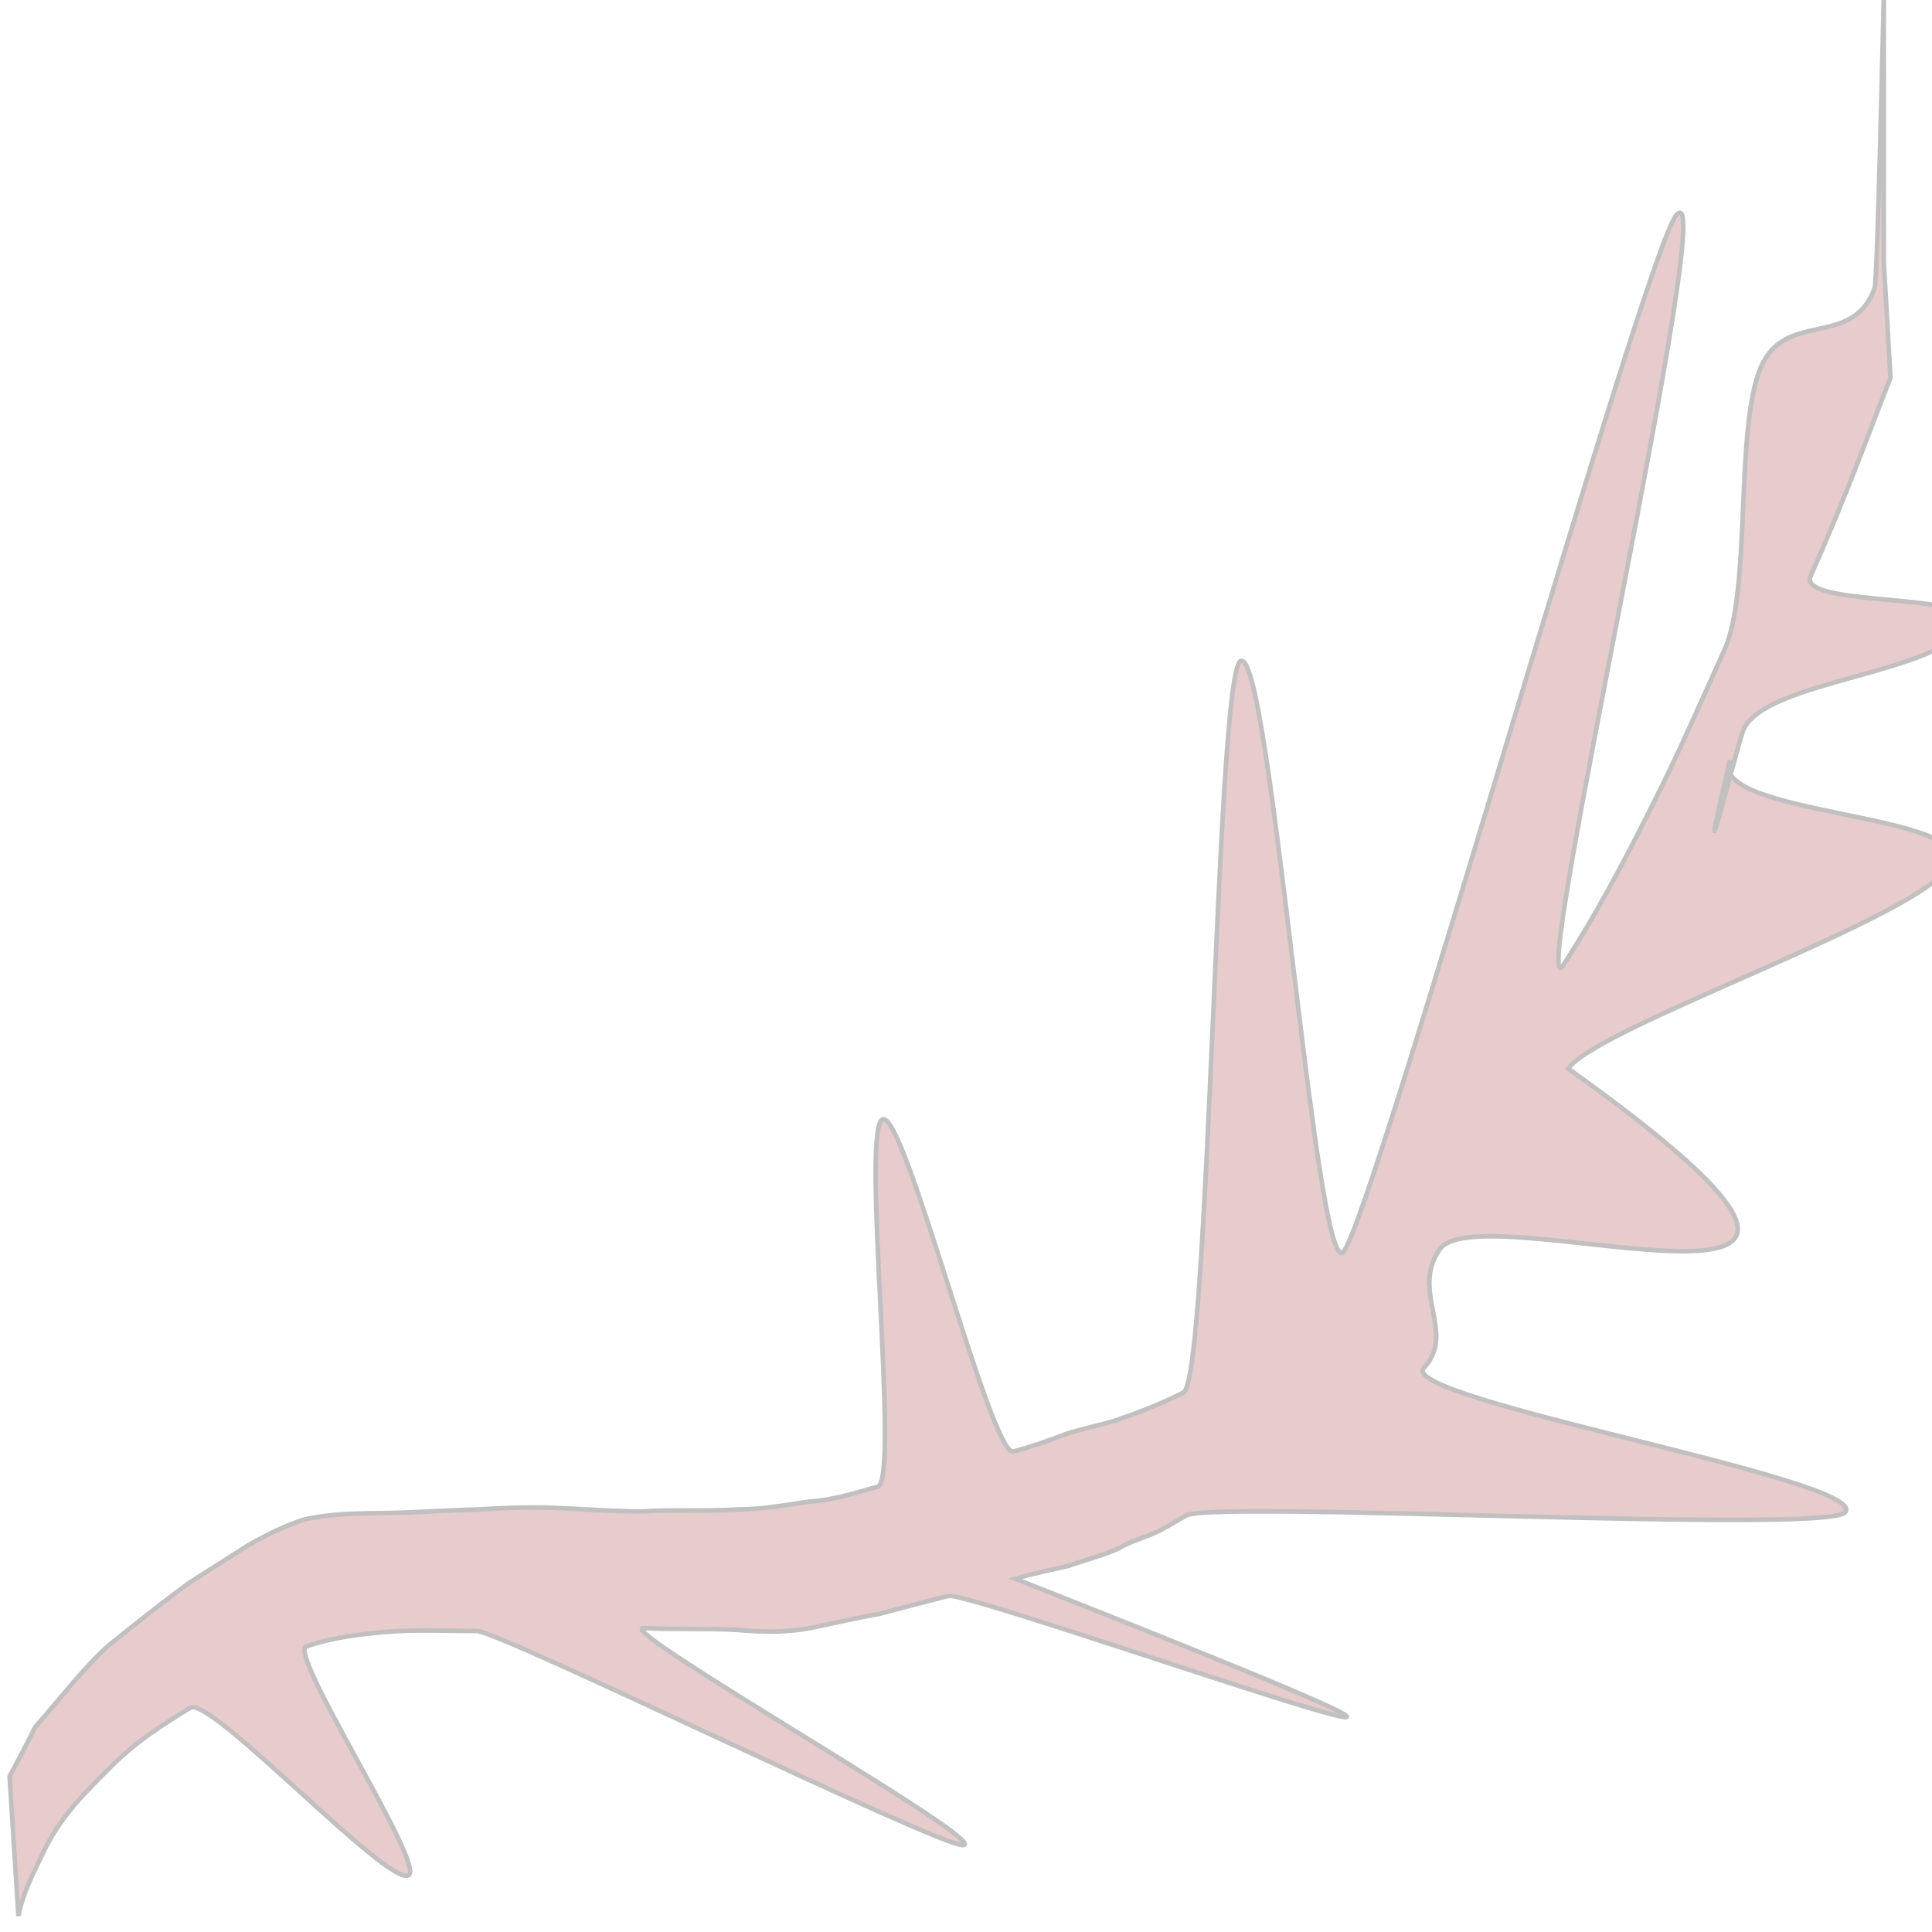
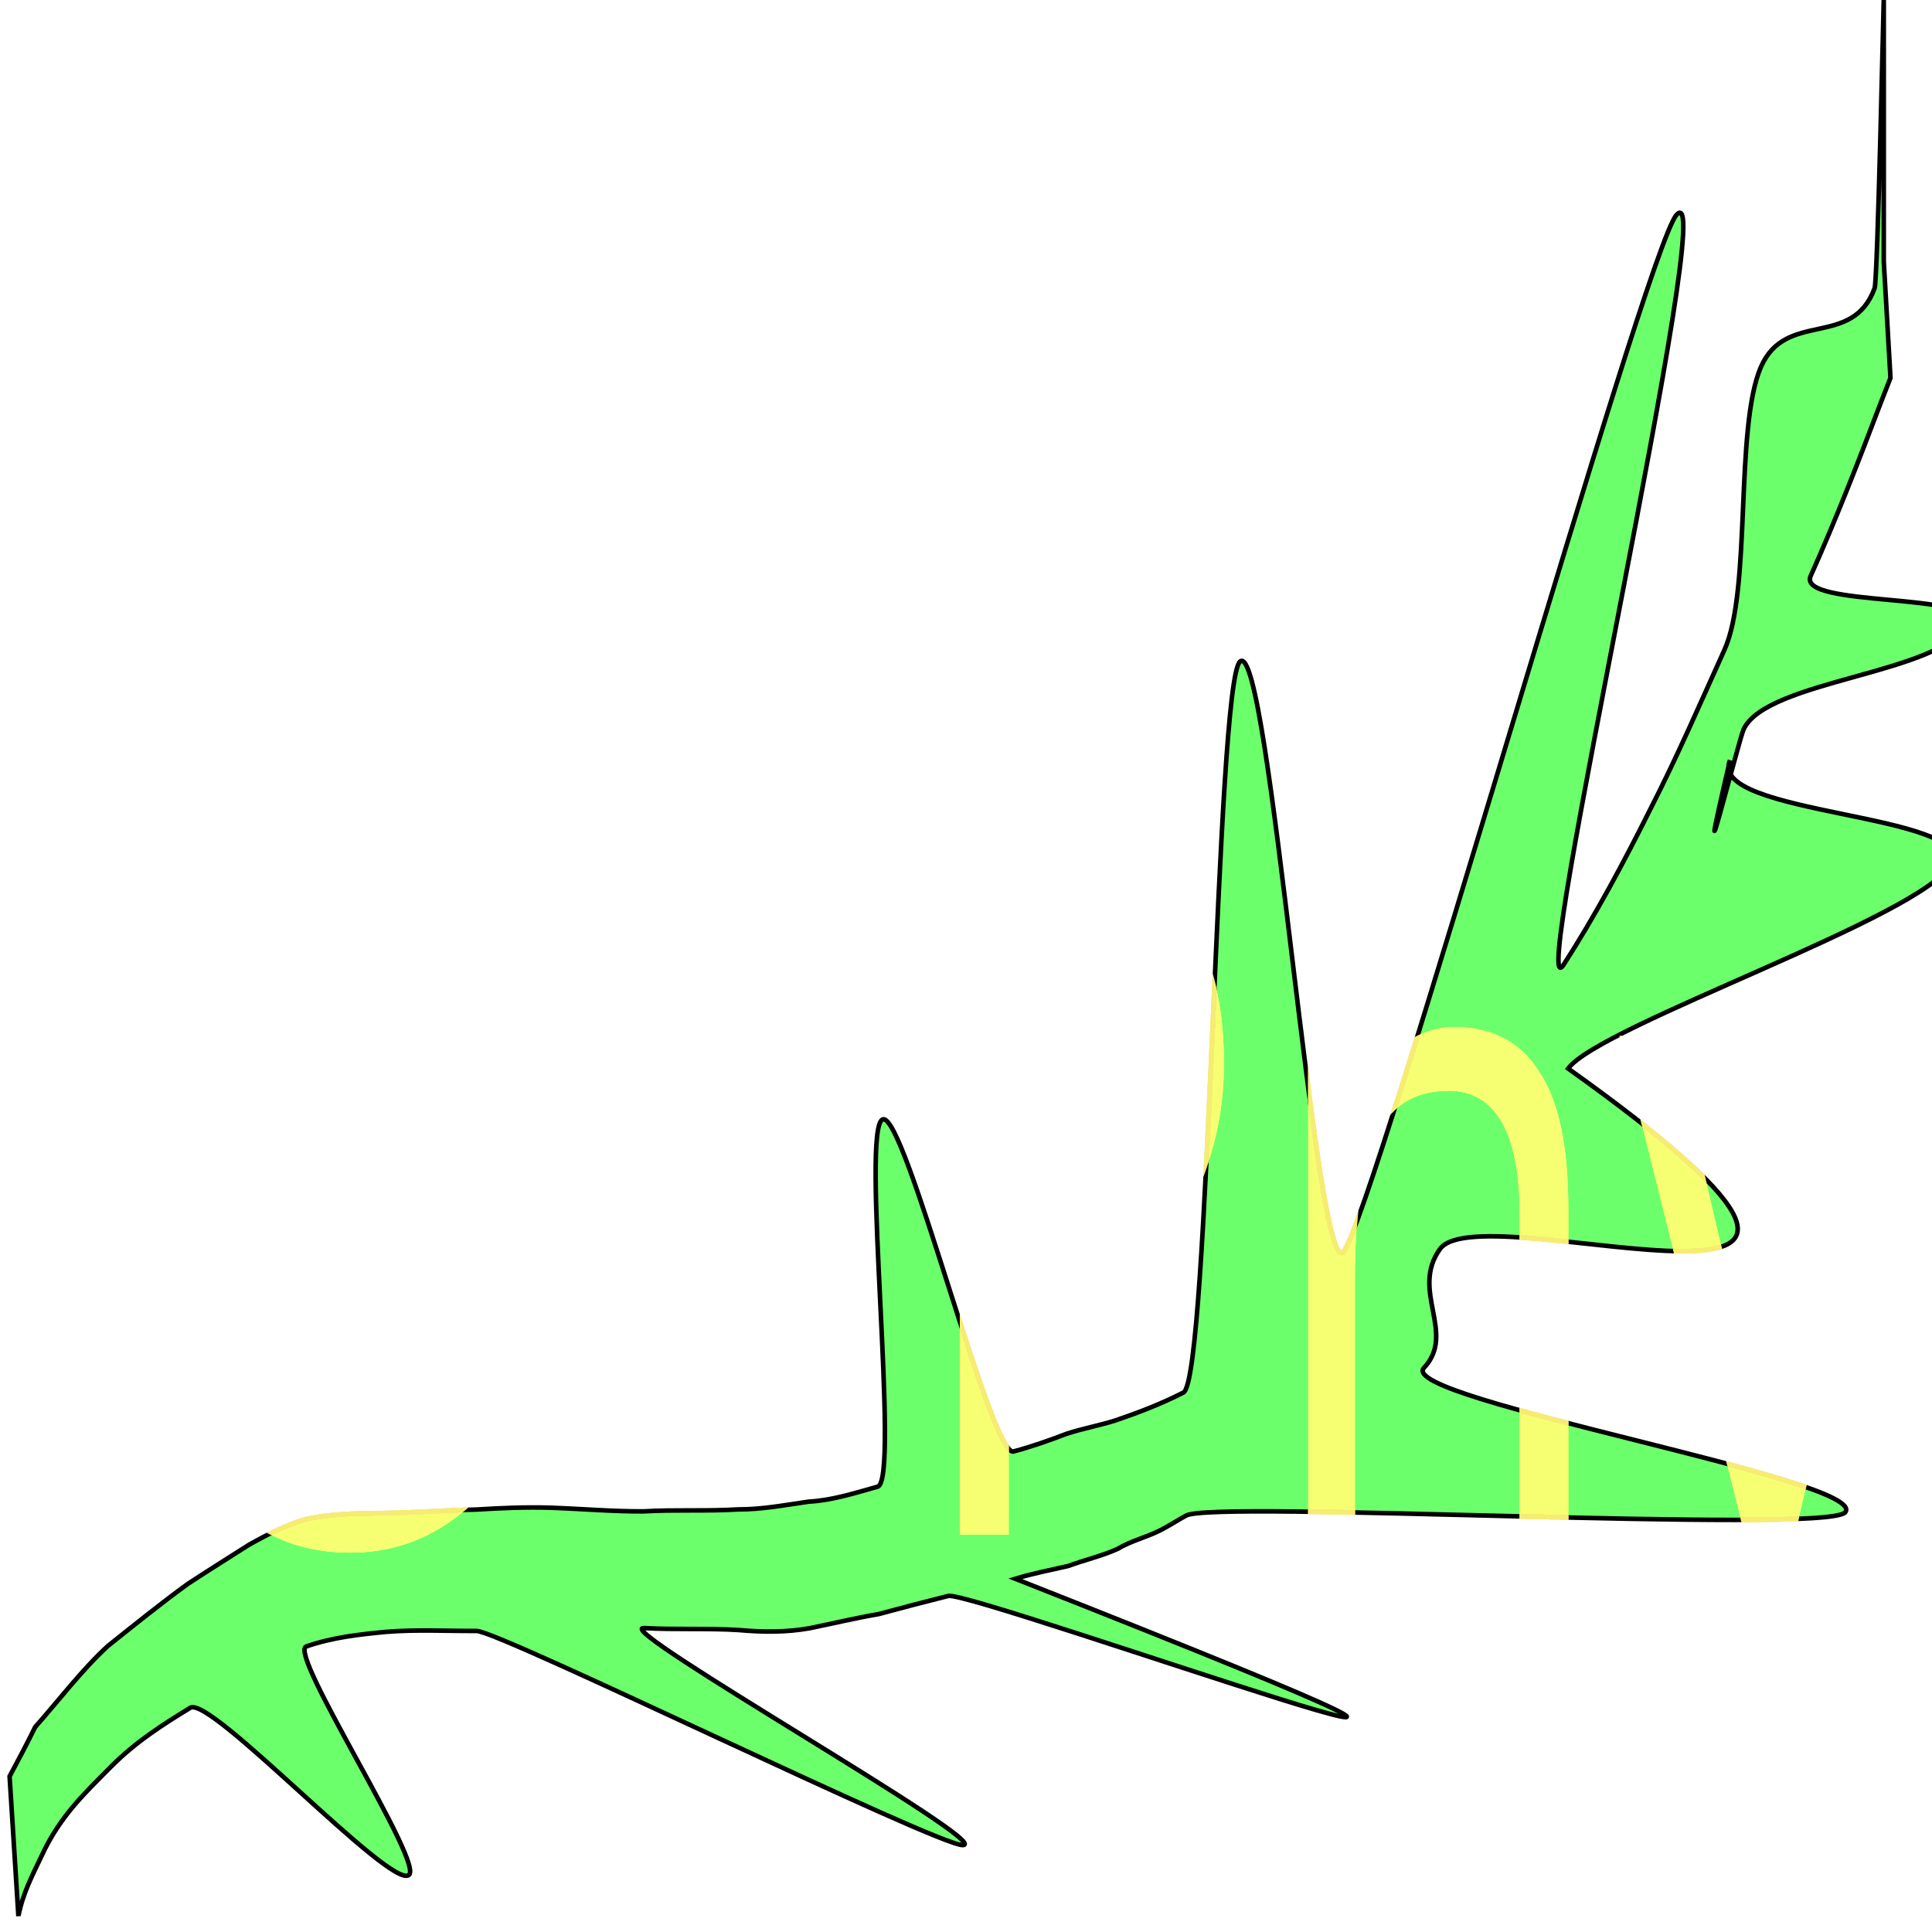
<svg xmlns="http://www.w3.org/2000/svg" xmlns:ns1="http://www.openswatchbook.org/uri/2009/osb" xmlns:xlink="http://www.w3.org/1999/xlink" width="48" height="48" viewBox="0 0 12.7 12.7" version="1.1" id="SVGRoot">
  <defs id="defs833">
    <linearGradient id="linearGradient5913">
      <stop style="stop-color:#000000;stop-opacity:1;" offset="0" id="stop5909" />
      <stop style="stop-color:#000000;stop-opacity:0;" offset="1" id="stop5911" />
    </linearGradient>
    <linearGradient id="linearGradient5887" ns1:paint="solid">
      <stop style="stop-color:#000000;stop-opacity:1;" offset="0" id="stop5885" />
    </linearGradient>
    <linearGradient id="linearGradient5877" ns1:paint="gradient">
      <stop style="stop-color:#000000;stop-opacity:1;" offset="0" id="stop5873" />
      <stop style="stop-color:#000000;stop-opacity:0;" offset="1" id="stop5875" />
    </linearGradient>
    <linearGradient id="linearGradient5829" ns1:paint="solid">
      <stop style="stop-color:#000000;stop-opacity:1;" offset="0" id="stop5827" />
    </linearGradient>
    <rect x="2.387" y="2.593" width="8.516" height="8.398" id="rect5753" />
    <pattern patternUnits="userSpaceOnUse" width="2" height="1" patternTransform="translate(0,0) scale(10,10)" id="Strips1_1">
      <rect style="fill:black;stroke:none" x="0" y="-0.5" width="1" height="2" id="rect3112" />
    </pattern>
    <marker style="overflow:visible" id="EmptyDiamondL" refX="0.0" refY="0.0" orient="auto">
      <path transform="scale(0.8)" style="fill-rule:evenodd;fill:#008000;stroke:#000000;stroke-width:1pt;stroke-opacity:1;fill-opacity:1" d="M 0,-7.071 L -7.071,0 L 0,7.071 L 7.071,0 L 0,-7.071 z " id="path1557" />
    </marker>
    <marker style="overflow:visible" id="EmptyDiamondM" refX="0.0" refY="0.0" orient="auto">
      <path transform="scale(0.4)" style="fill-rule:evenodd;fill:#ffff00;stroke:url(#Strips1_1);stroke-width:1pt;stroke-opacity:1;fill-opacity:1" d="M 0,-7.071 L -7.071,0 L 0,7.071 L 7.071,0 L 0,-7.071 z " id="path1560" />
    </marker>
    <marker style="overflow:visible" id="marker1714" refX="0.0" refY="0.0" orient="auto">
      <path transform="scale(0.8) translate(7.4, 1)" style="fill-rule:evenodd;stroke:#000000;stroke-width:1pt;stroke-opacity:1;fill:#000000;fill-opacity:1" d="M -2.5,-1.0 C -2.5,1.76 -4.74,4.0 -7.5,4.0 C -10.26,4.0 -12.5,1.76 -12.5,-1.0 C -12.5,-3.76 -10.26,-6.0 -7.5,-6.0 C -4.74,-6.0 -2.5,-3.76 -2.5,-1.0 z " id="path1512" />
    </marker>
    <marker style="overflow:visible" id="marker1251" refX="0" refY="0" orient="auto">
      <path transform="matrix(0.8,0,0,0.8,5.92,0.8)" style="fill:#000000;fill-opacity:1;fill-rule:evenodd;stroke:#000000;stroke-width:1pt;stroke-opacity:1" d="m -2.5,-1 c 0,2.76 -2.24,5 -5,5 -2.76,0 -5,-2.24 -5,-5 0,-2.76 2.24,-5 5,-5 2.76,0 5,2.24 5,5 z" id="path1249" />
    </marker>
    <marker style="overflow:visible" id="marker1169" refX="0" refY="0" orient="auto">
      <path transform="matrix(0.8,0,0,0.8,5.92,0.8)" style="fill:#000000;fill-opacity:1;fill-rule:evenodd;stroke:#000000;stroke-width:1pt;stroke-opacity:1" d="m -2.5,-1 c 0,2.76 -2.24,5 -5,5 -2.76,0 -5,-2.24 -5,-5 0,-2.76 2.24,-5 5,-5 2.76,0 5,2.24 5,5 z" id="path1167" />
    </marker>
    <marker style="overflow:visible" id="marker991" refX="0" refY="0" orient="auto">
      <path transform="matrix(0.8,0,0,0.8,5.92,0.8)" style="fill:#000000;fill-opacity:1;fill-rule:evenodd;stroke:#000000;stroke-width:1pt;stroke-opacity:1" d="m -2.5,-1 c 0,2.76 -2.24,5 -5,5 -2.76,0 -5,-2.24 -5,-5 0,-2.76 2.24,-5 5,-5 2.76,0 5,2.24 5,5 z" id="path989" />
    </marker>
    <marker style="overflow:visible" id="marker939" refX="0" refY="0" orient="auto">
      <path transform="matrix(0.8,0,0,0.8,5.92,0.8)" style="fill:#000000;fill-opacity:1;fill-rule:evenodd;stroke:#000000;stroke-width:1pt;stroke-opacity:1" d="m -2.5,-1 c 0,2.76 -2.24,5 -5,5 -2.76,0 -5,-2.24 -5,-5 0,-2.76 2.24,-5 5,-5 2.76,0 5,2.24 5,5 z" id="path937" />
    </marker>
    <marker style="overflow:visible" id="DotL" refX="0" refY="0" orient="auto">
      <path transform="matrix(0.8,0,0,0.8,5.92,0.8)" style="fill:#000000;fill-opacity:1;fill-rule:evenodd;stroke:#000000;stroke-width:1pt;stroke-opacity:1" d="m -2.5,-1 c 0,2.76 -2.24,5 -5,5 -2.76,0 -5,-2.24 -5,-5 0,-2.76 2.24,-5 5,-5 2.76,0 5,2.24 5,5 z" id="path2130" />
    </marker>
    <marker style="overflow:visible" id="Arrow1Lend" refX="0" refY="0" orient="auto">
      <path transform="matrix(-0.8,0,0,-0.8,-10,0)" style="fill:#000000;fill-opacity:1;fill-rule:evenodd;stroke:#000000;stroke-width:1pt;stroke-opacity:1" d="M 0,0 5,-5 -12.5,0 5,5 Z" id="path2072" />
    </marker>
    <marker style="overflow:visible" id="Arrow1Lstart" refX="0" refY="0" orient="auto">
      <path transform="matrix(0.8,0,0,0.8,10,0)" style="fill:#000000;fill-opacity:1;fill-rule:evenodd;stroke:#000000;stroke-width:1pt;stroke-opacity:1" d="M 0,0 5,-5 -12.5,0 5,5 Z" id="path2069" />
    </marker>
    <marker style="overflow:visible" id="Arrow1Mend" refX="0" refY="0" orient="auto">
      <path transform="matrix(-0.4,0,0,-0.4,-4,0)" style="fill:#000000;fill-opacity:1;fill-rule:evenodd;stroke:#000000;stroke-width:1pt;stroke-opacity:1" d="M 0,0 5,-5 -12.5,0 5,5 Z" id="path2078" />
    </marker>
    <linearGradient id="linearGradient2061">
      <stop style="stop-color:#0000ff;stop-opacity:1;" offset="0" id="stop2057" />
      <stop style="stop-color:#0000ff;stop-opacity:0;" offset="1" id="stop2059" />
    </linearGradient>
    <rect x="-280.458" y="-105.833" width="42.333" height="21.167" id="rect1992" />
    <rect x="-285.75" y="-47.625" width="68.792" height="21.167" id="rect1986" />
    <linearGradient xlink:href="#linearGradient2061" id="linearGradient2065" x1="42.333" y1="89.034" x2="95.25" y2="90.882" gradientUnits="userSpaceOnUse" />
    <linearGradient xlink:href="#linearGradient5913" id="linearGradient5915" x1="-0.291" y1="4.483" x2="17.211" y2="5.094" gradientUnits="userSpaceOnUse" />
  </defs>
+   <path style="opacity:1;fill:#00ff00;fill-opacity:0.577;fill-rule:nonzero;stroke:#000000;stroke-width:0.03;stroke-miterlimit:4;stroke-dasharray:none;stroke-opacity:1;paint-order:normal" id="path5777" d="m 0.121,12.594 c 0.03,-0.151 0.094,-0.271 0.151,-0.391 0.121,-0.266 0.294,-0.424 0.459,-0.591 0.164,-0.165 0.342,-0.277 0.52,-0.386 0.133,-0.08 1.3,1.178 1.434,1.101 0.12,-0.057 -0.794,-1.457 -0.672,-1.504 0.173,-0.06 0.349,-0.079 0.525,-0.096 0.199,-0.016 0.397,-0.005 0.596,-0.006 0.162,0.007 3.034,1.414 3.196,1.408 0.204,-0.009 -2.303,-1.428 -2.099,-1.427 0.208,0.012 0.416,3.4e-5 0.624,0.013 0.156,0.014 0.312,0.016 0.468,-0.012 0.151,-0.031 0.302,-0.067 0.454,-0.093 0.152,-0.041 0.304,-0.081 0.456,-0.119 0.147,-0.044 5.522,1.889 0.441,-0.113 0.115,-0.035 0.232,-0.057 0.348,-0.084 0.108,-0.04 0.217,-0.064 0.324,-0.112 0.092,-0.055 0.19,-0.076 0.284,-0.124 0.056,-0.029 0.11,-0.064 0.166,-0.095 C 7.963,9.86 11.967,10.084 12.128,9.943 12.314,9.733 9.173,9.197 9.36,8.992 9.576,8.763 9.268,8.485 9.466,8.21 9.75,7.822 13.125,9.033 10.308,7.024 10.519,6.739 12.643,6.024 12.824,5.681 12.999,5.346 11.215,5.36 11.372,4.998 c -0.261,1.124 0.059,-0.136 0.089,-0.202 0.148,-0.329 1.319,-0.366 1.465,-0.698 0.091,-0.206 -1.113,-0.103 -1.024,-0.311 0.165,-0.368 0.315,-0.754 0.463,-1.144 0.021,-0.053 0.041,-0.106 0.062,-0.159 L 12.383,1.719 V 0.002 c 0,-0.062 -0.04,1.834 -0.06,1.892 -0.147,0.401 -0.582,0.14 -0.748,0.519 -0.173,0.403 -0.06,1.467 -0.24,1.86 C 11.177,4.623 11.022,4.98 10.852,5.312 10.672,5.673 10.485,6.021 10.28,6.339 10.016,6.762 11.32,1.072 11.02,1.413 10.815,1.649 9.033,7.983 8.831,8.229 8.648,8.427 8.343,4.178 8.151,4.349 7.994,4.495 7.95,9.069 7.779,9.154 7.632,9.229 7.483,9.286 7.333,9.337 7.226,9.371 7.118,9.39 7.011,9.425 6.896,9.469 6.78,9.51 6.663,9.541 6.517,9.591 5.951,7.315 5.804,7.358 5.653,7.396 5.921,9.744 5.768,9.773 5.618,9.815 5.469,9.863 5.317,9.871 5.162,9.893 5.008,9.923 4.853,9.922 c -0.208,0.013 -0.416,6.754e-4 -0.624,0.013 -0.204,9.775e-4 -0.407,-0.017 -0.611,-0.024 -0.162,-0.005 -0.324,0.002 -0.485,0.012 -0.199,0.004 -0.398,0.02 -0.597,0.023 -0.178,0.002 -0.356,0.002 -0.533,0.042 -0.125,0.038 -0.246,0.099 -0.367,0.167 -0.134,0.085 -0.269,0.17 -0.402,0.257 -0.177,0.129 -0.351,0.269 -0.525,0.408 -0.168,0.154 -0.319,0.353 -0.478,0.533 -0.054,0.11 -0.111,0.218 -0.168,0.324 l 0.058,0.919 z" />
  <g id="layer1" style="display:inline;opacity:0.998" />
  <g id="layer2" style="display:none;opacity:0">
    <text xml:space="preserve" id="text1990" style="font-style:normal;font-variant:normal;font-weight:normal;font-stretch:normal;font-size:10.583px;line-height:1.25;font-family:Algerian;-inkscape-font-specification:Algerian;white-space:pre;shape-inside:url(#rect1992);" transform="translate(310.6208,75.14167)" />
    <text xml:space="preserve" style="font-style:normal;font-variant:normal;font-weight:normal;font-stretch:normal;font-size:12.7px;line-height:1.25;font-family:Algerian;-inkscape-font-specification:Algerian;stroke-width:0.265" x="43.921" y="-24.871" id="text1998">
      <tspan id="tspan1996" x="43.921" y="-24.871" style="font-style:normal;font-variant:normal;font-weight:normal;font-stretch:normal;font-size:12.7px;font-family:Algerian;-inkscape-font-specification:Algerian;stroke-width:0.265">geometri</tspan>
    </text>
    <rect style="fill:#0000ff;fill-rule:evenodd;stroke-width:0.251" id="rect2000" width="47.625" height="21.167" x="142.875" y="-26.458" />
    <rect style="fill:#0000ff;fill-rule:evenodd;stroke-width:0.265" id="rect2002" width="52.917" height="26.458" x="164.042" y="5.292" />
    <rect style="fill:#0000ff;fill-rule:evenodd;stroke-width:0.265" id="rect2004" width="105.833" height="21.167" x="137.583" y="-116.417" />
    <rect style="fill:#0000ff;fill-rule:evenodd;stroke-width:0.298" id="rect2006" width="95.25" height="20.108" x="264.583" y="-152.4" />
    <rect style="fill:#0000ff;fill-rule:evenodd;stroke-width:0.287" id="rect2008" width="116.417" height="24.871" x="317.5" y="-46.037" />
    <rect style="fill:#0000ff;fill-rule:evenodd;stroke-width:0.284" id="rect2010" width="116.417" height="23.283" x="317.5" y="-15.875" />
    <rect style="fill:#0000ff;fill-rule:evenodd;stroke-width:0.265" id="rect2012" width="116.417" height="26.458" x="317.5" y="10.583" />
    <rect style="fill:#0000ff;fill-rule:evenodd;stroke-width:0.265" id="rect2020" width="63.5" height="37.042" x="381" y="-137.583" />
    <rect style="fill:#0000ff;fill-rule:evenodd;stroke-width:0.29" id="rect2022" width="74.083" height="31.75" x="381" y="-190.5" />
    <rect style="fill:#0000ff;fill-rule:evenodd;stroke-width:0.306" id="rect2024" width="74.083" height="21.167" x="343.958" y="-89.958" />
    <rect style="fill:#0000ff;fill-rule:evenodd;stroke-width:0.265" id="rect2026" width="31.75" height="21.167" x="412.75" y="58.208" />
    <rect style="fill:#0000ff;fill-rule:evenodd;stroke-width:0.265" id="rect2028" width="68.792" height="21.167" x="386.292" y="89.958" />
    <rect style="fill:#0000ff;fill-rule:evenodd;stroke-width:0.265" id="rect2030" width="68.792" height="15.875" x="386.292" y="127" />
    <rect style="fill:none;fill-rule:evenodd;stroke:#000000;stroke-width:0.265;stroke-miterlimit:4;stroke-dasharray:0.265, 0.265;stroke-dashoffset:0;stroke-opacity:1" id="rect2032" width="179.917" height="15.875" x="142.875" y="79.375" />
    <rect style="fill:none;fill-rule:evenodd;stroke:#000000;stroke-width:0.265;stroke-miterlimit:4;stroke-dasharray:none;stroke-opacity:1" id="rect2034" width="84.667" height="15.875" x="142.875" y="105.833" ry="5.0862632e-06" />
    <rect style="fill:none;fill-rule:evenodd;stroke:#000000;stroke-width:0.294;stroke-miterlimit:4;stroke-dasharray:none;stroke-opacity:1" id="rect2036" width="79.375" height="19.579" x="142.875" y="128.588" />
    <rect style="fill:#00f3ff;fill-opacity:1;fill-rule:evenodd;stroke:#000000;stroke-width:0.273;stroke-miterlimit:4;stroke-dasharray:none;stroke-opacity:1" id="rect2038" width="89.958" height="42.333" x="-10.583" y="111.125" />
    <rect style="fill:url(#linearGradient2065);fill-opacity:1;fill-rule:evenodd;stroke:#000000;stroke-width:0.265;stroke-miterlimit:4;stroke-dasharray:none;stroke-opacity:1" id="rect2040" width="52.917" height="21.167" x="42.333" y="79.375" />
    <rect style="fill:#0000ff;fill-rule:evenodd;stroke-width:0.265" id="rect2042" width="37.042" height="15.875" x="-31.75" y="58.208" />
    <rect style="fill:#0000ff;fill-rule:evenodd;stroke-width:0.265" id="rect2044" width="74.083" height="31.75" x="37.042" y="-52.917" ry="0" />
    <ellipse style="fill:#ff0000;fill-rule:evenodd;stroke-width:0.265" id="path2046" cx="-171.979" cy="71.438" rx="34.396" ry="13.229" />
    <rect style="fill:#0000ff;fill-rule:evenodd;stroke-width:0.265" id="rect2048" width="63.5" height="10.583" x="-190.5" y="5.292" />
    <path style="opacity:0;fill:none;stroke:#000000;stroke-width:0.529;stroke-linecap:butt;stroke-linejoin:miter;stroke-miterlimit:4;stroke-dasharray:none;stroke-opacity:1;marker-mid:url(#Arrow1Lend);marker-end:url(#DotL)" d="m 145.521,-59.796 c 18.495,-16.292 9.802,-32.919 17.462,-35.19 m -52.387,49.477 c 33.497,-14.837 85.61,-40.03 111.918,-42.351 10.358,-0.914 49.85,1.841 64.299,7.868 58.378,24.349 76.933,30.956 78.312,33.954" id="path2067" />
    <path style="fill:none;stroke:#000000;stroke-width:0.265px;stroke-linecap:butt;stroke-linejoin:miter;stroke-opacity:1" d="M 109.802,-52.652 C 138.113,-95.25 138.113,-95.25 138.113,-95.25" id="path2577" />
  </g>
  <g aria-label="b'p" transform="matrix(1.308739,0,0,2.807502,-1.35338,-3.348296)" id="text927" style="font-size:5.292px;line-height:1.25;font-family:Algerian;-inkscape-font-specification:Algerian;white-space:pre;inline-size:7.569;fill:#000080;stroke-width:0.265" />
  <text xml:space="preserve" id="text5751" style="line-height:1.25;font-family:Algerian;font-size:4.763px;-inkscape-font-specification:Algerian;white-space:pre;shape-inside:url(#rect5753);" />
-   <text xml:space="preserve" style="font-size:9.368px;line-height:1.25;font-family:Algerian;-inkscape-font-specification:Algerian;opacity:1;mix-blend-mode:lighten;fill:#0000ff;stroke:#000000;stroke-width:0.026;stroke-miterlimit:4;stroke-dasharray:none;stroke-opacity:1;paint-order:fill markers stroke;" x="-0.245" y="7.958" id="text5759" transform="scale(0.787357,1.270072)">
-     <tspan id="tspan5757" x="-0.245" y="7.958" style="fill:#0000ff;stroke:#000000;stroke-width:0.026;stroke-miterlimit:4;stroke-dasharray:none;stroke-opacity:1;paint-order:fill markers stroke;">b'<tspan style="font-style:normal;font-variant:normal;font-weight:normal;font-stretch:extra-condensed;font-size:4.881px;font-family:Algerian;-inkscape-font-specification:'Algerian Extra-Condensed';fill:#0000ff;stroke:#000000;stroke-width:0.026;stroke-miterlimit:4;stroke-dasharray:none;stroke-opacity:1;paint-order:fill markers stroke;" id="tspan5891">Phy</tspan>
+   <text xml:space="preserve" style="font-size:9.368px;line-height:1.25;font-family:Algerian;-inkscape-font-specification:Algerian;opacity:1;mix-blend-mode:lighten;fill:#f6ec72;stroke:#000000;stroke-width:0.026;stroke-miterlimit:4;stroke-dasharray:none;stroke-opacity:1;paint-order:fill markers stroke;fill-opacity:1;" x="-0.245" y="7.958" id="text5759" transform="scale(0.787357,1.270072)">
+     <tspan id="tspan5757" x="-0.245" y="7.958" style="fill:#f6ec72;stroke:#000000;stroke-width:0.026;stroke-miterlimit:4;stroke-dasharray:none;stroke-opacity:1;paint-order:fill markers stroke;fill-opacity:1;">b'<tspan style="font-style:normal;font-variant:normal;font-weight:normal;font-stretch:extra-condensed;font-size:4.881px;font-family:Algerian;-inkscape-font-specification:'Algerian Extra-Condensed';fill:#f6ec72;stroke:#000000;stroke-width:0.026;stroke-miterlimit:4;stroke-dasharray:none;stroke-opacity:1;paint-order:fill markers stroke;fill-opacity:1;" id="tspan5891">Phy</tspan>
    </tspan>
  </text>
-   <path style="opacity:0.247;fill:#a02c2c;fill-opacity:1;fill-rule:nonzero;stroke:#000000;stroke-width:0.03;stroke-miterlimit:4;stroke-dasharray:none;stroke-opacity:1;paint-order:normal" id="path5777" d="m 0.121,12.594 c 0.03,-0.151 0.094,-0.271 0.151,-0.391 0.121,-0.266 0.294,-0.424 0.459,-0.591 0.164,-0.165 0.342,-0.277 0.52,-0.386 0.133,-0.08 1.3,1.178 1.434,1.101 0.12,-0.057 -0.794,-1.457 -0.672,-1.504 0.173,-0.06 0.349,-0.079 0.525,-0.096 0.199,-0.016 0.397,-0.005 0.596,-0.006 0.162,0.007 3.034,1.414 3.196,1.408 0.204,-0.009 -2.303,-1.428 -2.099,-1.427 0.208,0.012 0.416,3.4e-5 0.624,0.013 0.156,0.014 0.312,0.016 0.468,-0.012 0.151,-0.031 0.302,-0.067 0.454,-0.093 0.152,-0.041 0.304,-0.081 0.456,-0.119 0.147,-0.044 5.522,1.889 0.441,-0.113 0.115,-0.035 0.232,-0.057 0.348,-0.084 0.108,-0.04 0.217,-0.064 0.324,-0.112 0.092,-0.055 0.19,-0.076 0.284,-0.124 0.056,-0.029 0.11,-0.064 0.166,-0.095 C 7.963,9.86 11.967,10.084 12.128,9.943 12.314,9.733 9.173,9.197 9.36,8.992 9.576,8.763 9.268,8.485 9.466,8.21 9.75,7.822 13.125,9.033 10.308,7.024 10.519,6.739 12.643,6.024 12.824,5.681 12.999,5.346 11.215,5.36 11.372,4.998 c -0.261,1.124 0.059,-0.136 0.089,-0.202 0.148,-0.329 1.319,-0.366 1.465,-0.698 0.091,-0.206 -1.113,-0.103 -1.024,-0.311 0.165,-0.368 0.315,-0.754 0.463,-1.144 0.021,-0.053 0.041,-0.106 0.062,-0.159 L 12.383,1.719 V 0.002 c 0,-0.062 -0.04,1.834 -0.06,1.892 -0.147,0.401 -0.582,0.14 -0.748,0.519 -0.173,0.403 -0.06,1.467 -0.24,1.86 C 11.177,4.623 11.022,4.98 10.852,5.312 10.672,5.673 10.485,6.021 10.28,6.339 10.016,6.762 11.32,1.072 11.02,1.413 10.815,1.649 9.033,7.983 8.831,8.229 8.648,8.427 8.343,4.178 8.151,4.349 7.994,4.495 7.95,9.069 7.779,9.154 7.632,9.229 7.483,9.286 7.333,9.337 7.226,9.371 7.118,9.39 7.011,9.425 6.896,9.469 6.78,9.51 6.663,9.541 6.517,9.591 5.951,7.315 5.804,7.358 5.653,7.396 5.921,9.744 5.768,9.773 5.618,9.815 5.469,9.863 5.317,9.871 5.162,9.893 5.008,9.923 4.853,9.922 c -0.208,0.013 -0.416,6.754e-4 -0.624,0.013 -0.204,9.775e-4 -0.407,-0.017 -0.611,-0.024 -0.162,-0.005 -0.324,0.002 -0.485,0.012 -0.199,0.004 -0.398,0.02 -0.597,0.023 -0.178,0.002 -0.356,0.002 -0.533,0.042 -0.125,0.038 -0.246,0.099 -0.367,0.167 -0.134,0.085 -0.269,0.17 -0.402,0.257 -0.177,0.129 -0.351,0.269 -0.525,0.408 -0.168,0.154 -0.319,0.353 -0.478,0.533 -0.054,0.11 -0.111,0.218 -0.168,0.324 l 0.058,0.919 z" />
</svg>
